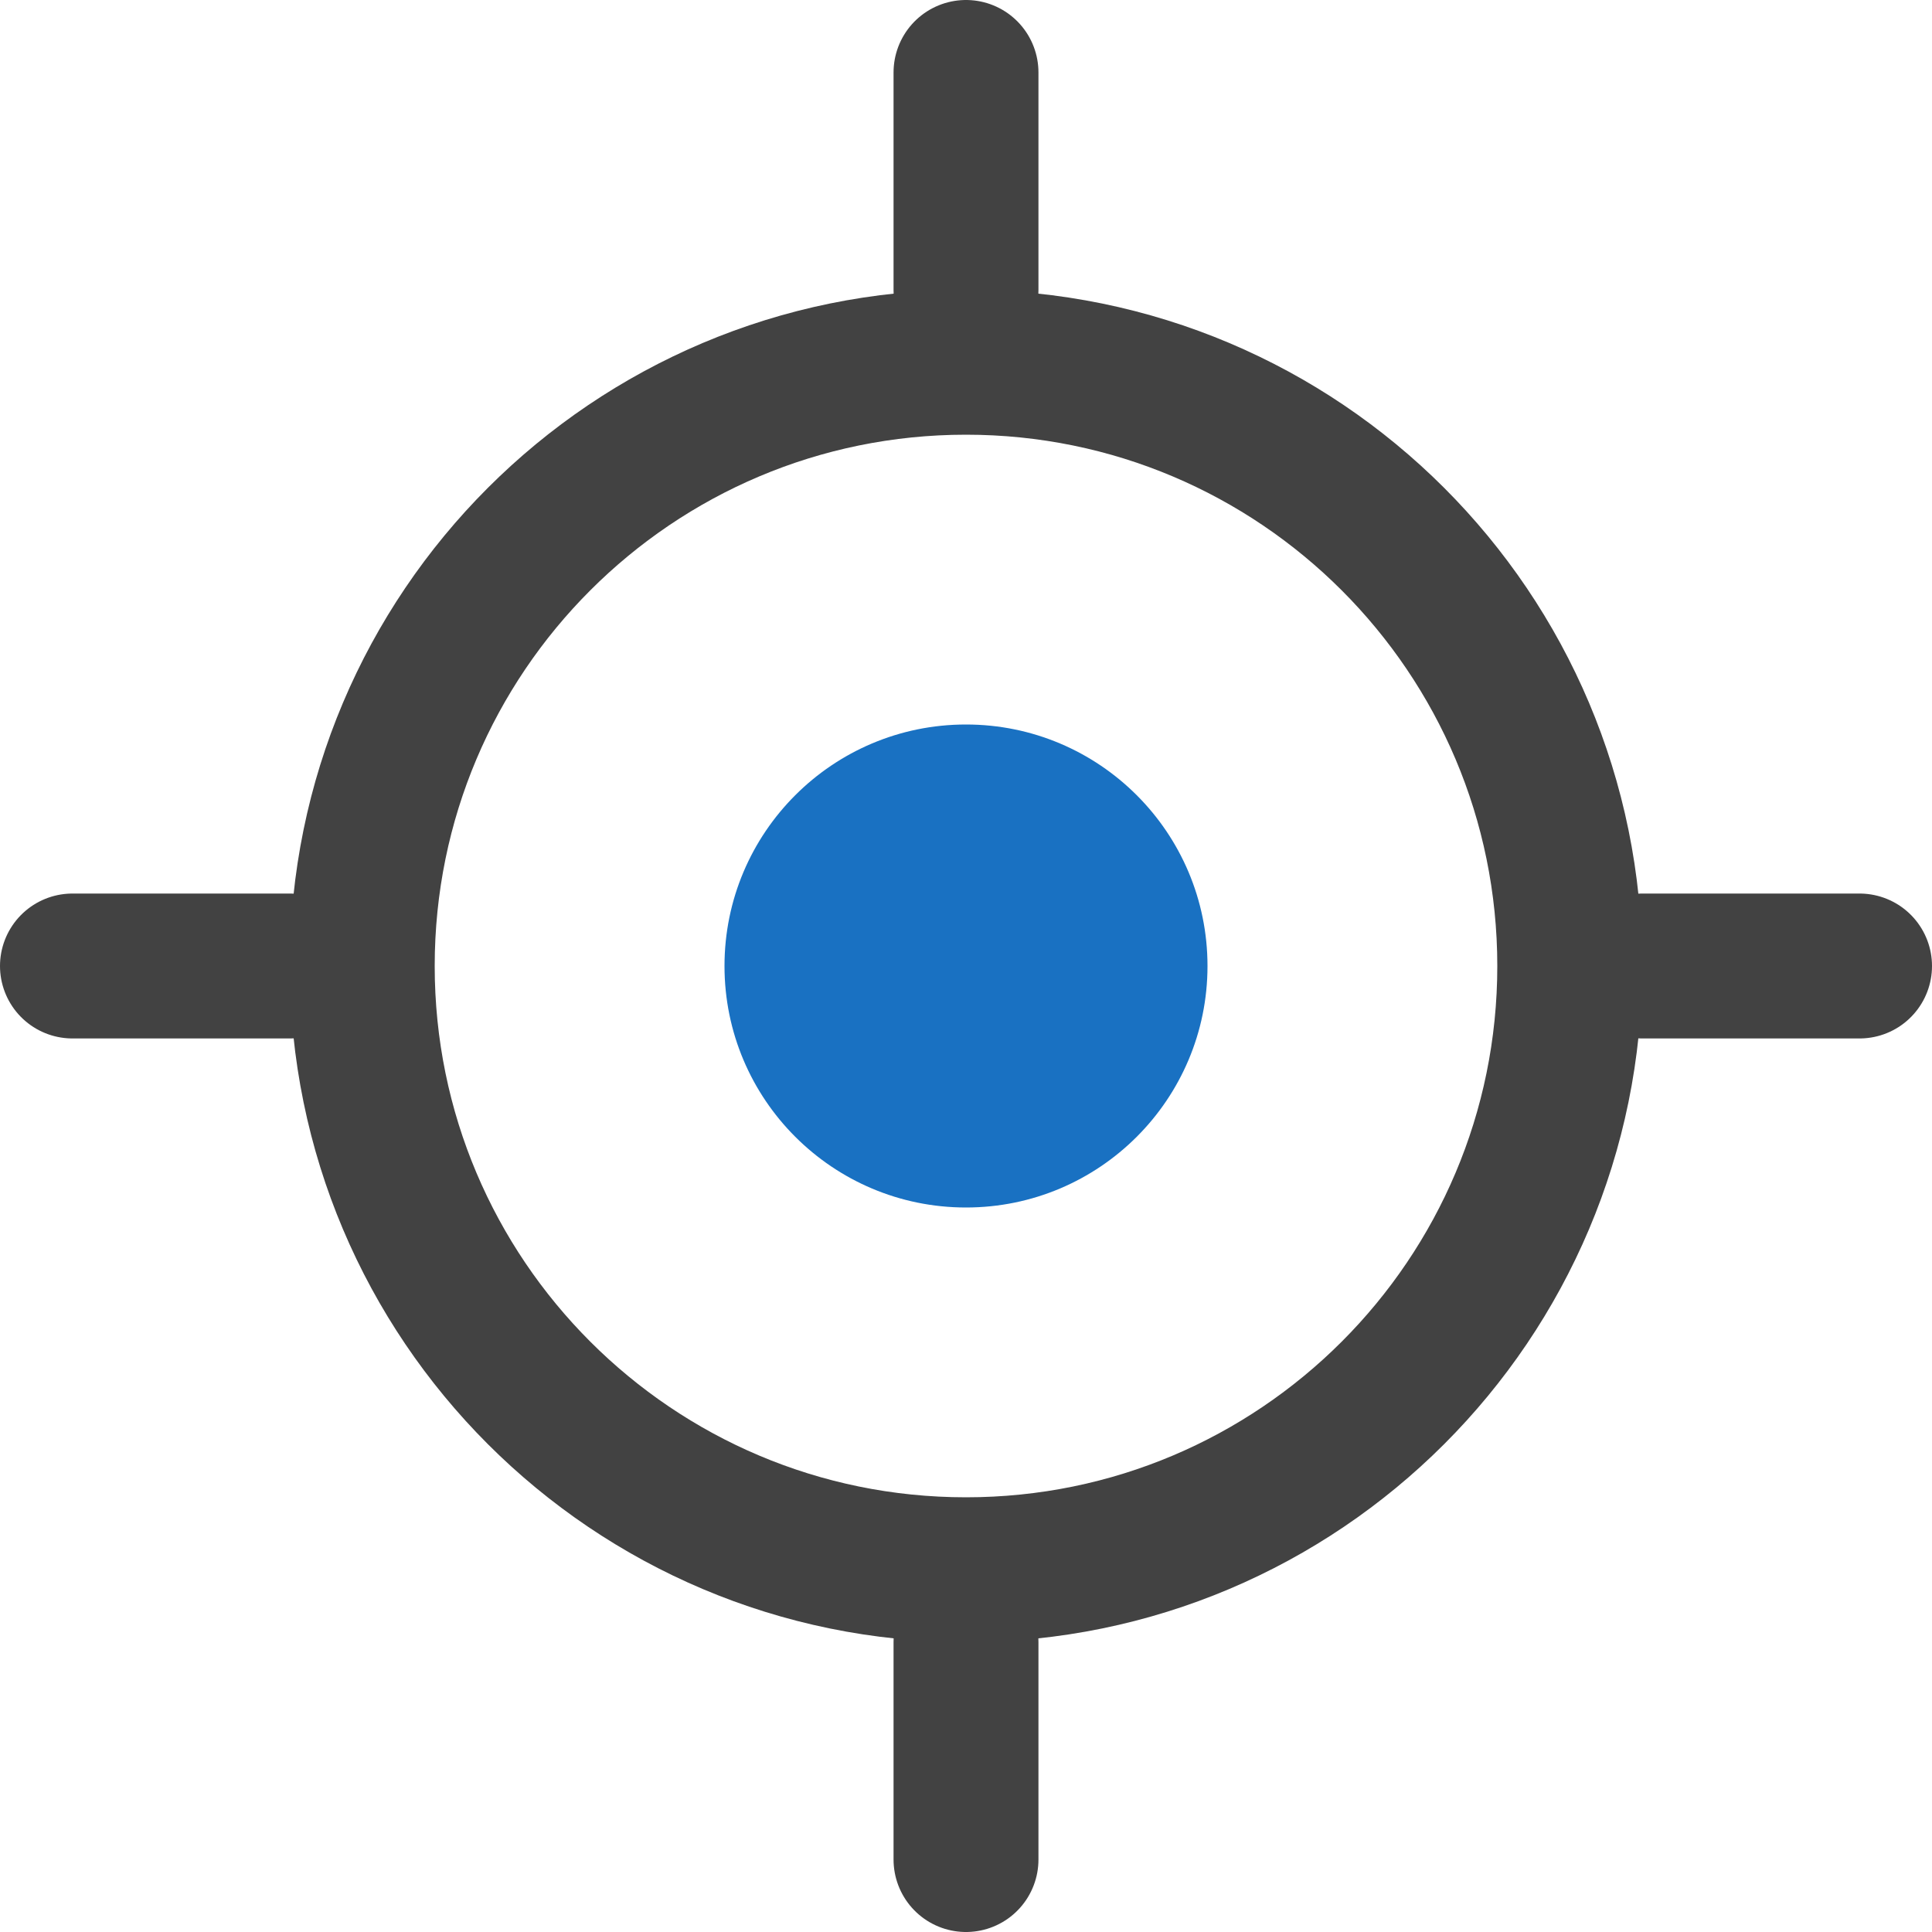
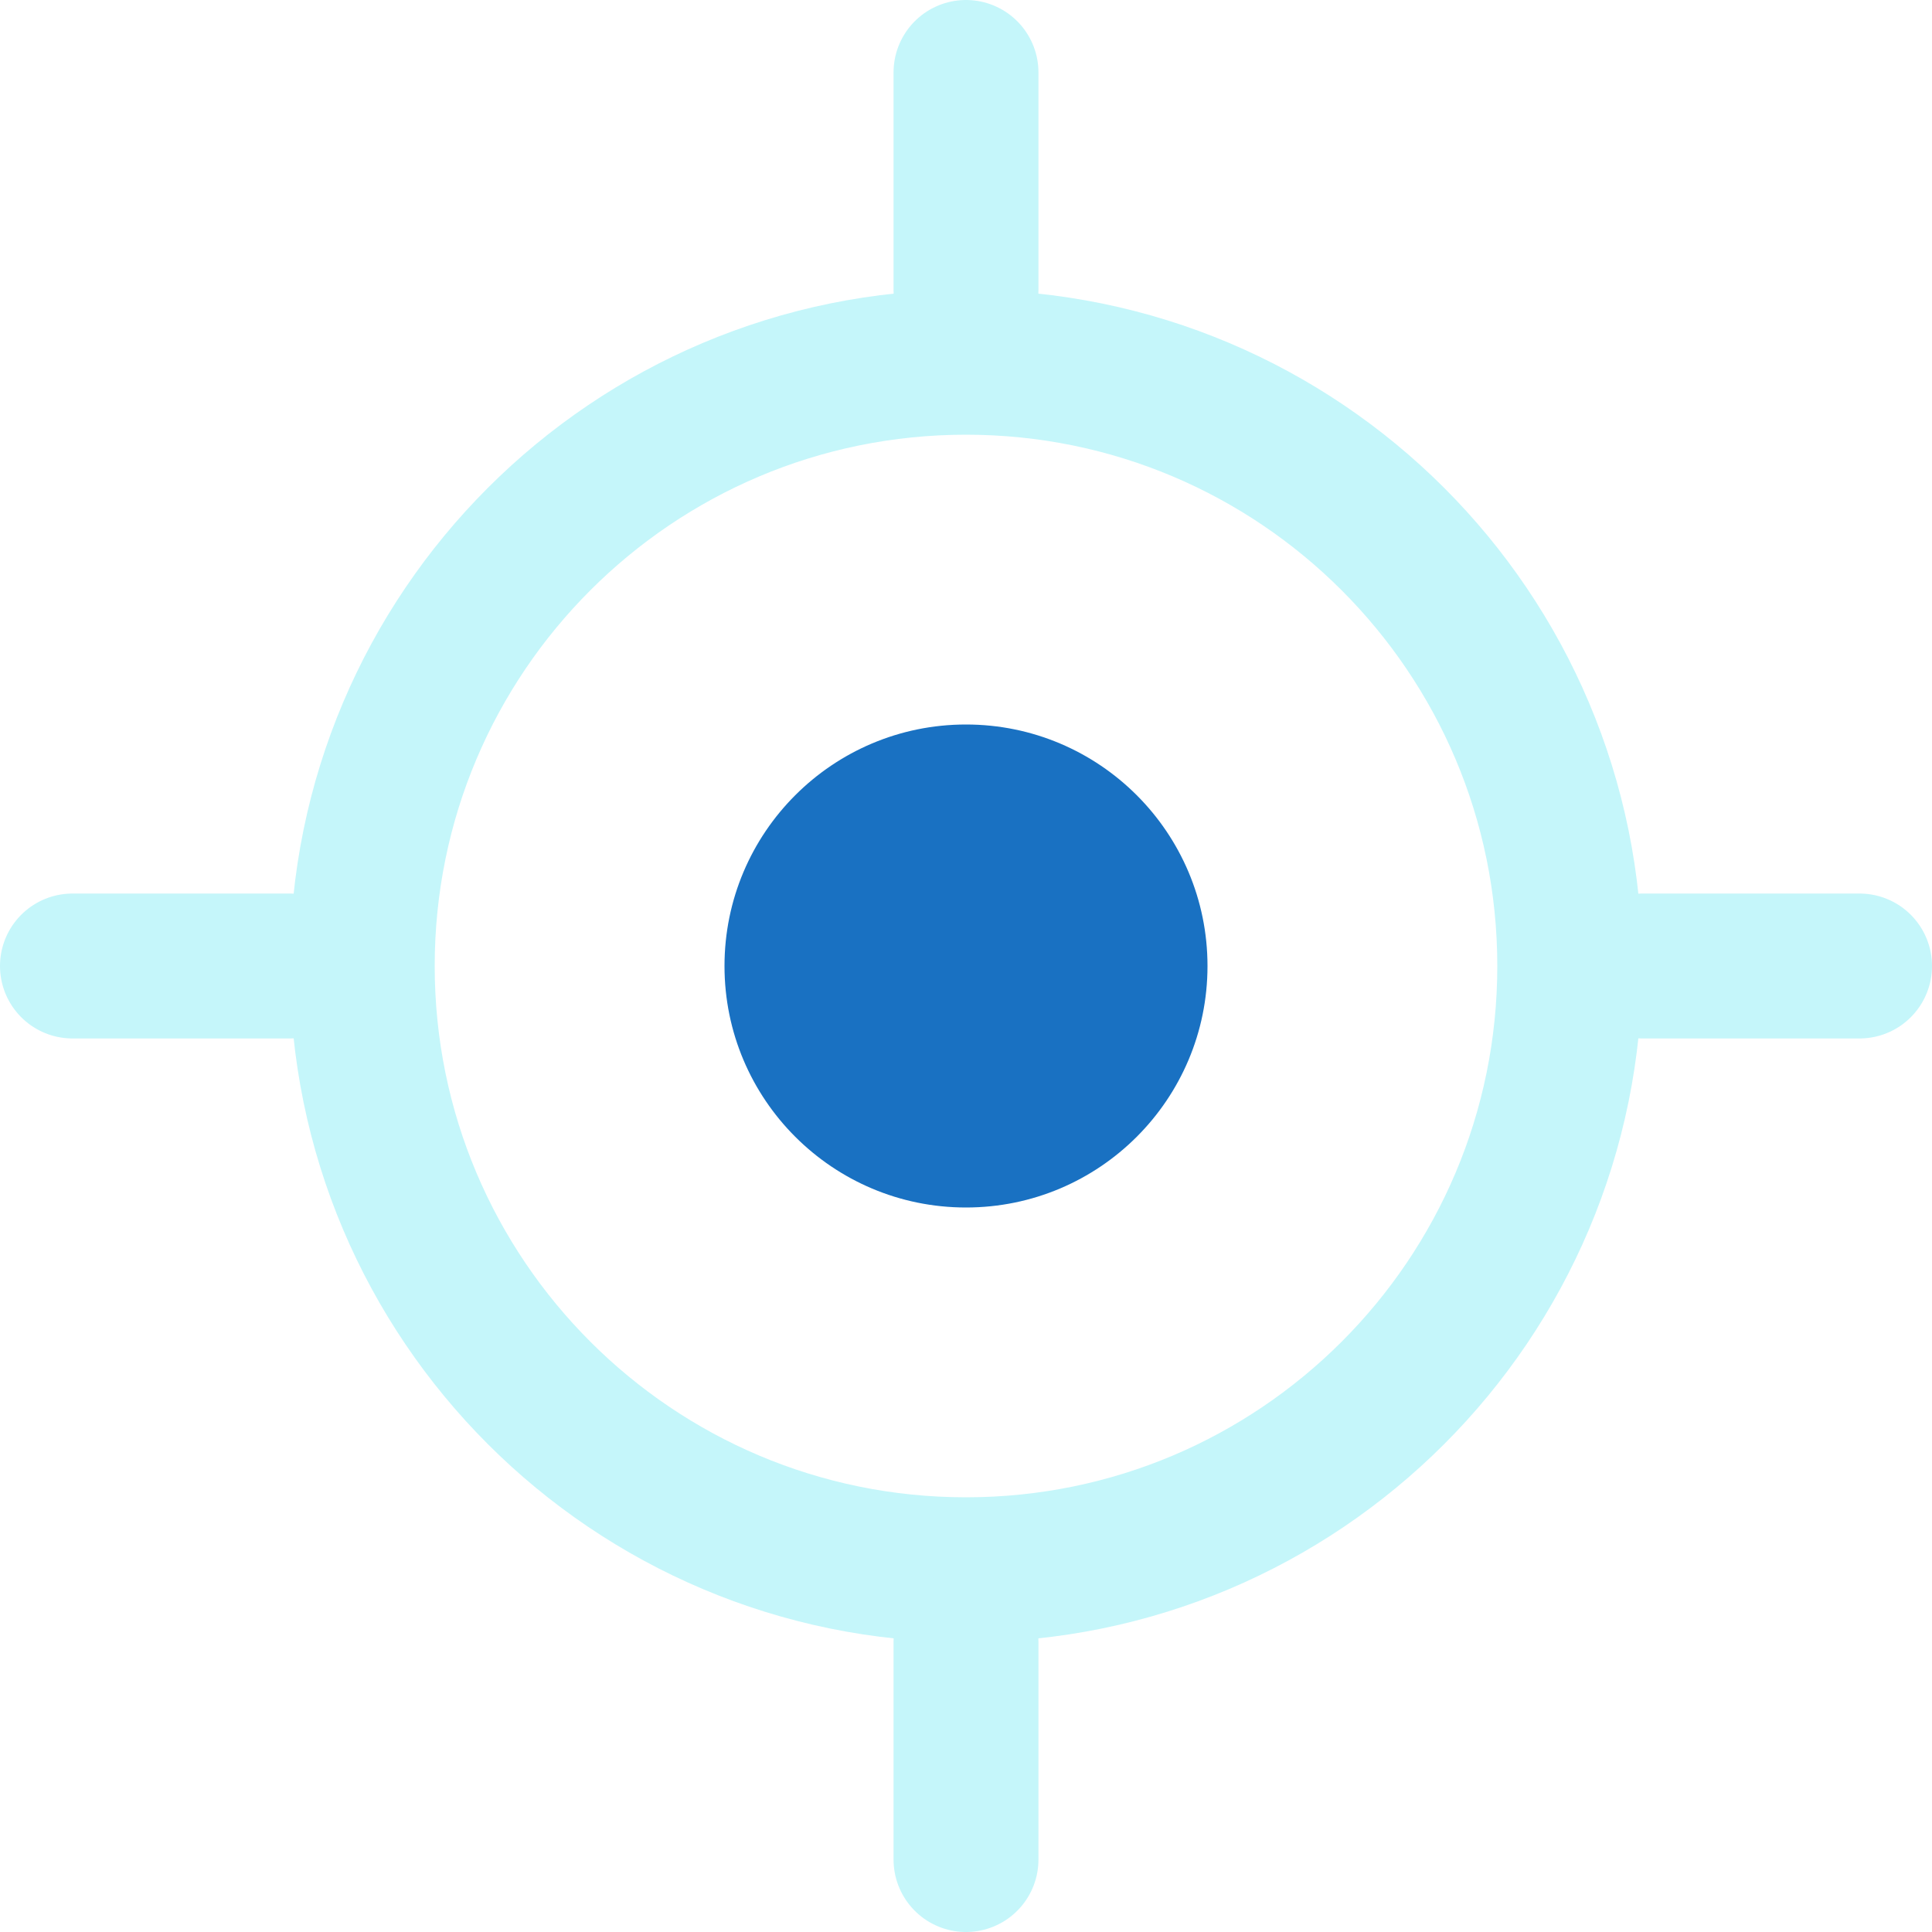
<svg xmlns="http://www.w3.org/2000/svg" width="16" height="16" viewBox="0 0 16 16">
-   <g fill="none" stroke="#424242" stroke-width="1.2" stroke-linecap="round">
+   <g fill="none" stroke="#C5F6FA" stroke-width="1.2" stroke-linecap="round">
    <circle cx="8" cy="8" r="5" />
    <path d="M8 0.6V2.4M8 13.6V15.4M0.6 8H2.4M13.6 8H15.4" />
  </g>
  <circle cx="8" cy="8" r="2" fill="#1971C2" />
</svg>
